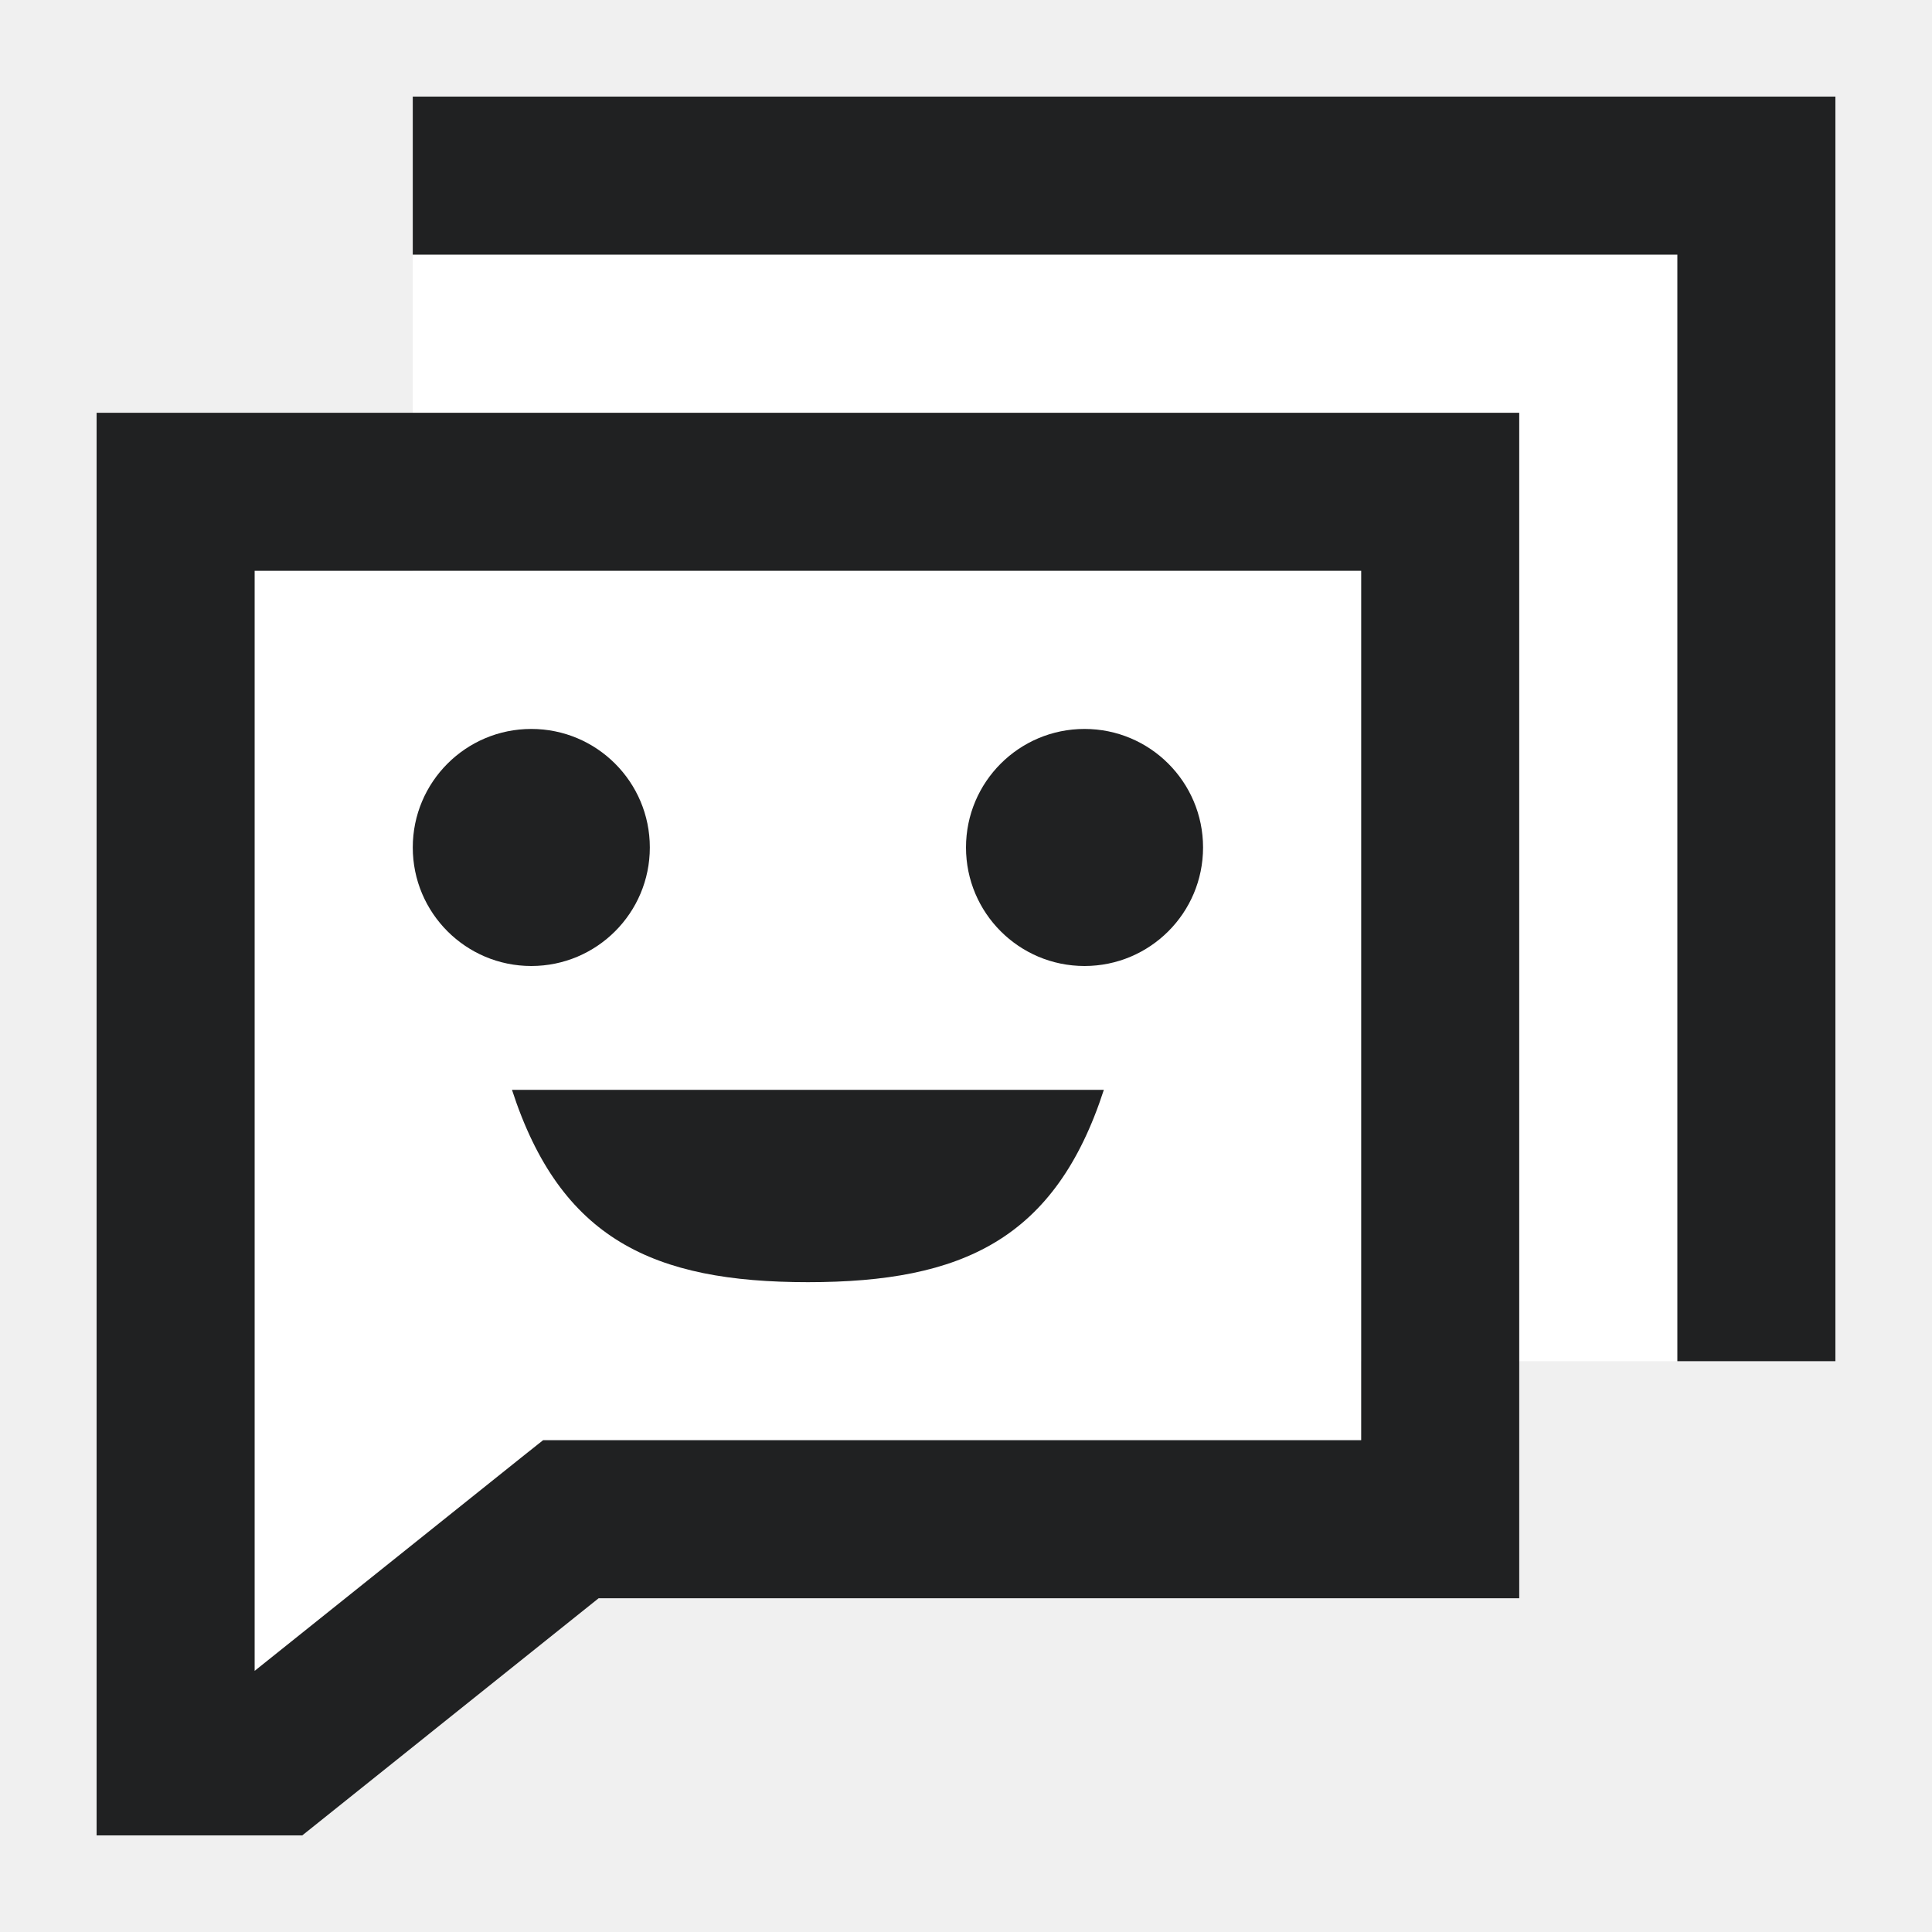
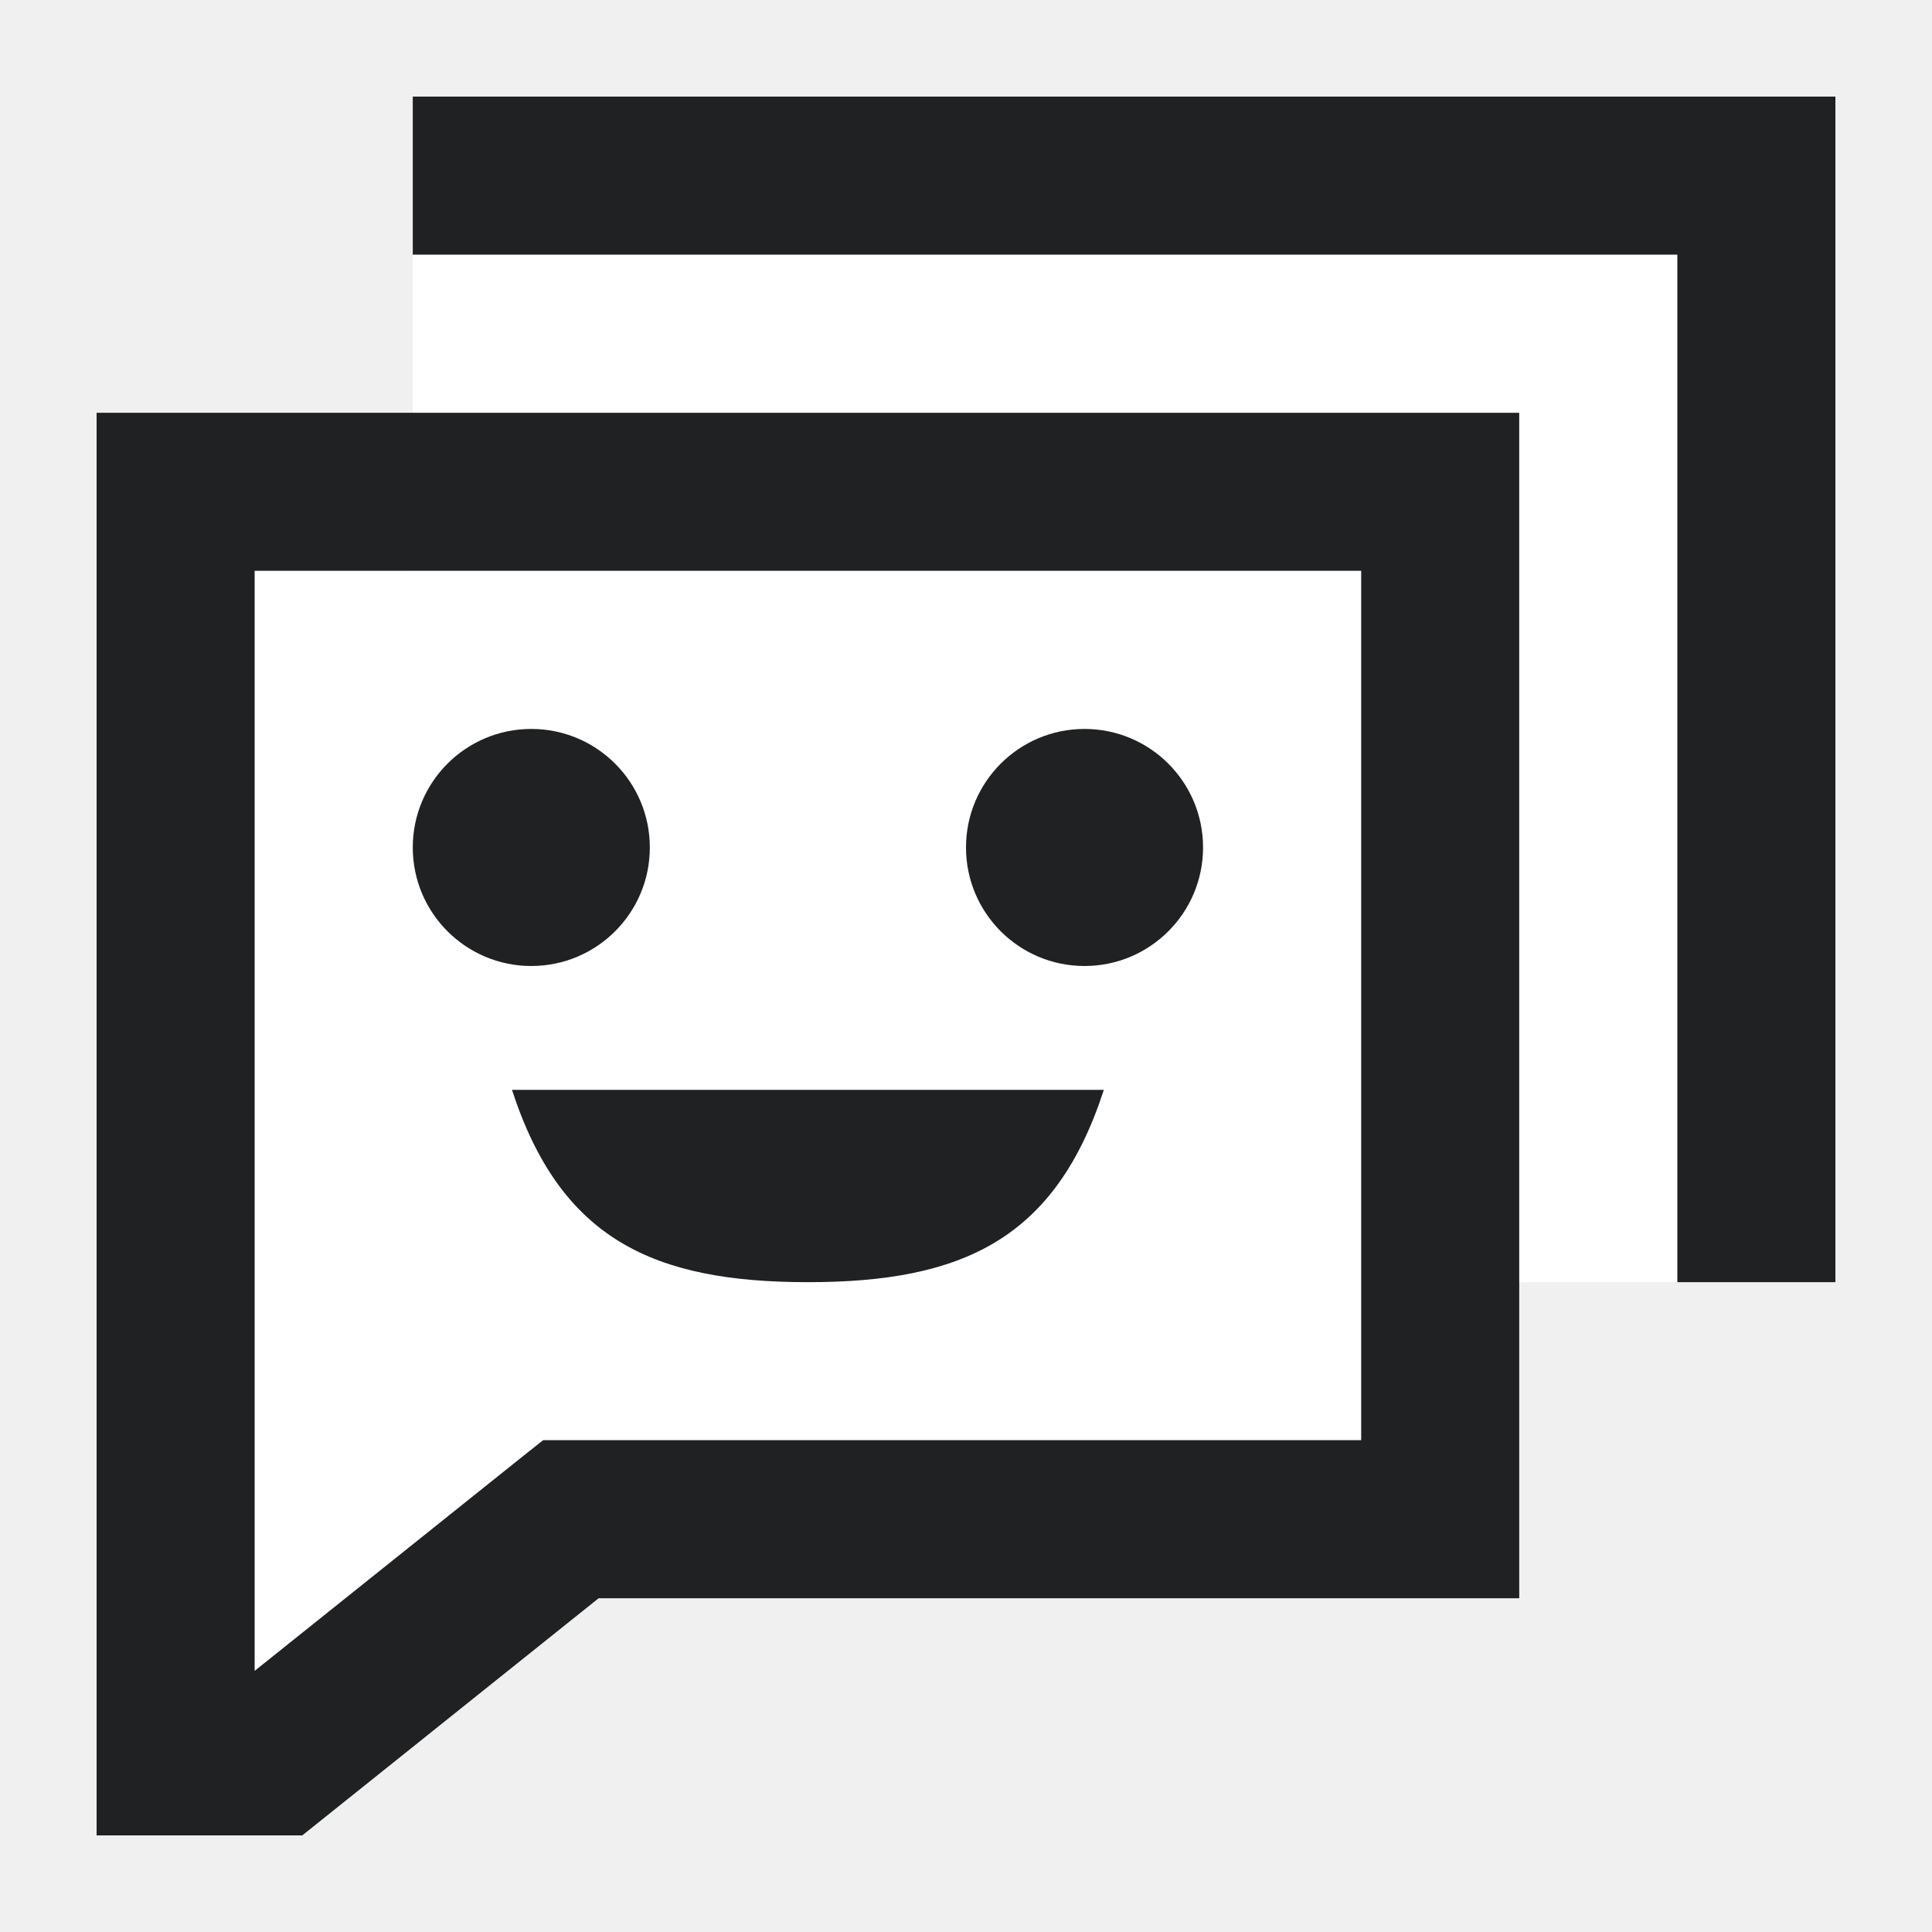
<svg xmlns="http://www.w3.org/2000/svg" width="20" height="20" viewBox="0 0 20 20" fill="none">
-   <path class="cd-logo-interior" fill="#fff" d="M4.273 2.636h13.091v11.455H4.273z" />
+   <path class="cd-logo-interior" fill="#fff" d="M4.273 2.636h13.091v10.637H4.273z" />
  <path class="cd-logo-interior" fill="#fff" d="M2.636 17.297l2.762-2.21 0.224-0.178H14.091V5.909H2.636z" />
-   <path fill="#202122" d="M19 14.091h-1.636V2.636H4.273v-1.636h14.727z" />
+   <path fill="#202122" d="M19 13.273h-1.636V2.636H4.273v-1.636h14.727z" />
  <path fill="#202122" d="M15.727 16.545H6.197l-3.068 2.455H1V4.273h14.727z m-13.091 0.752l2.762-2.21 0.224-0.178H14.091V5.909H2.636z" />
  <circle fill="#202122" cx="5.5" cy="8.773" r="1.227" />
  <circle fill="#202122" cx="11.227" cy="8.773" r="1.227" />
  <path fill="#202122" d="M11.427 11.282C10.925 12.828 9.963 13.273 8.364 13.273C6.764 13.273 5.802 12.828 5.3 11.282z" />
</svg>
